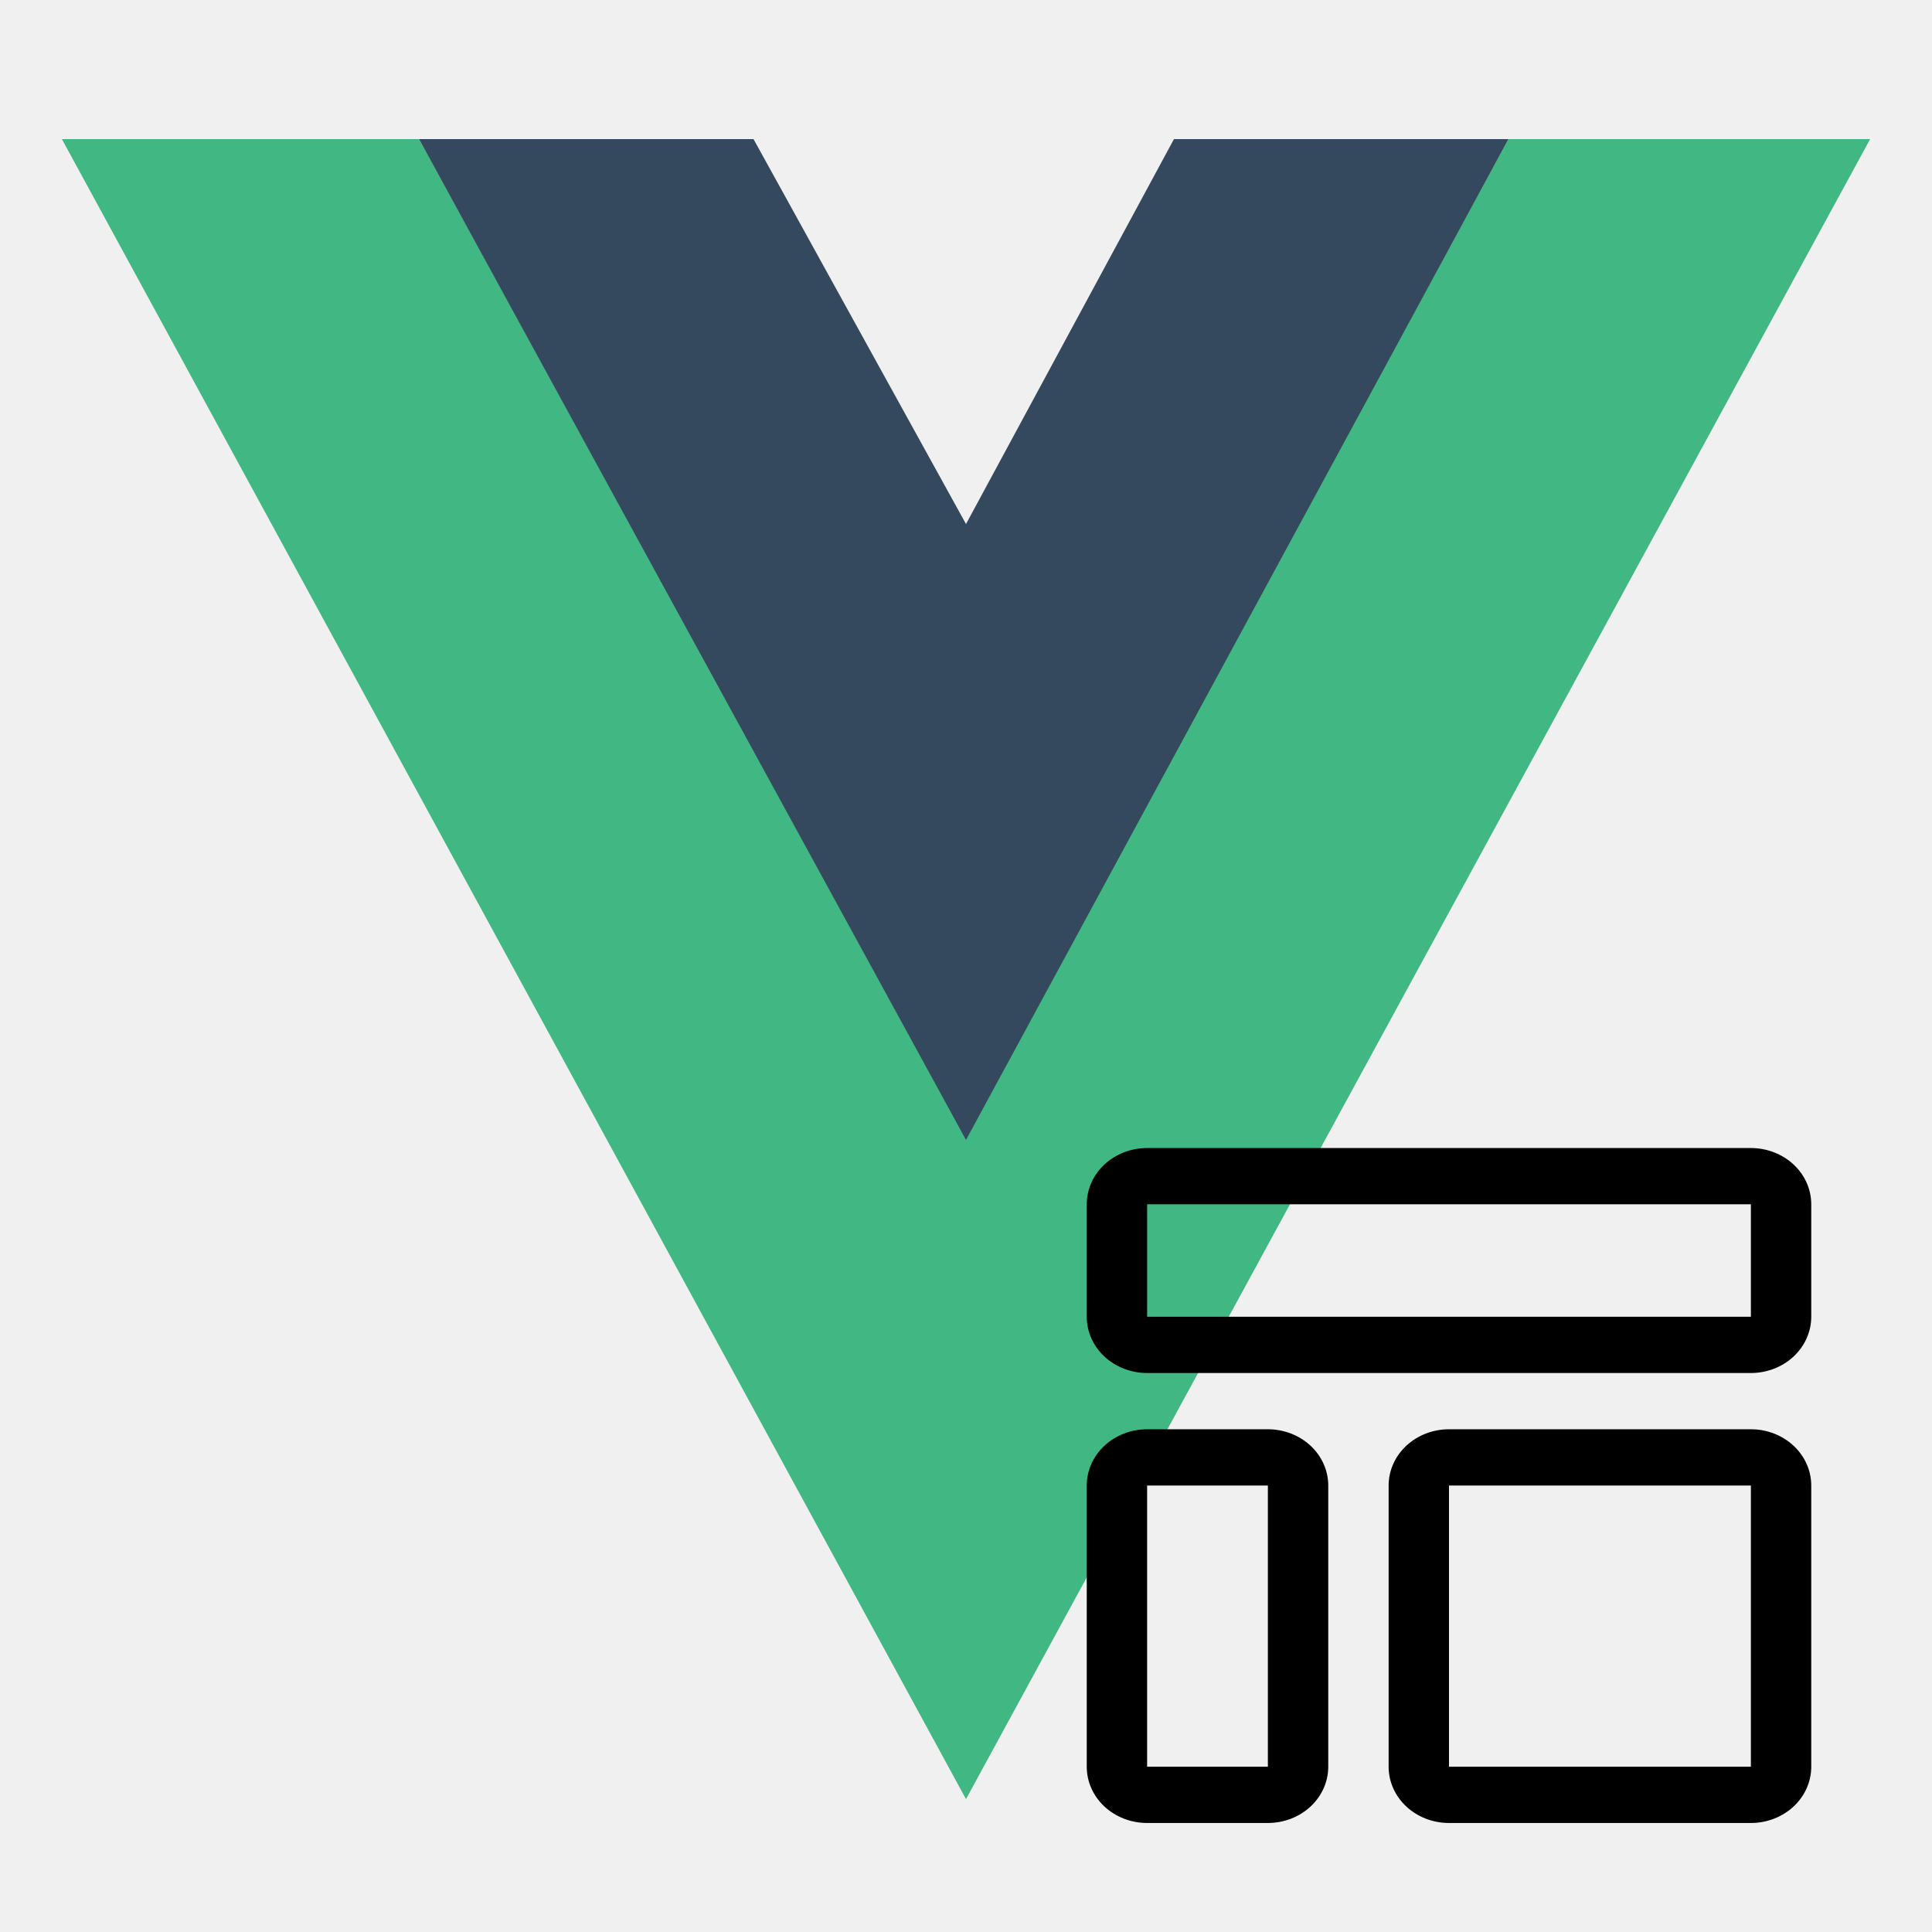
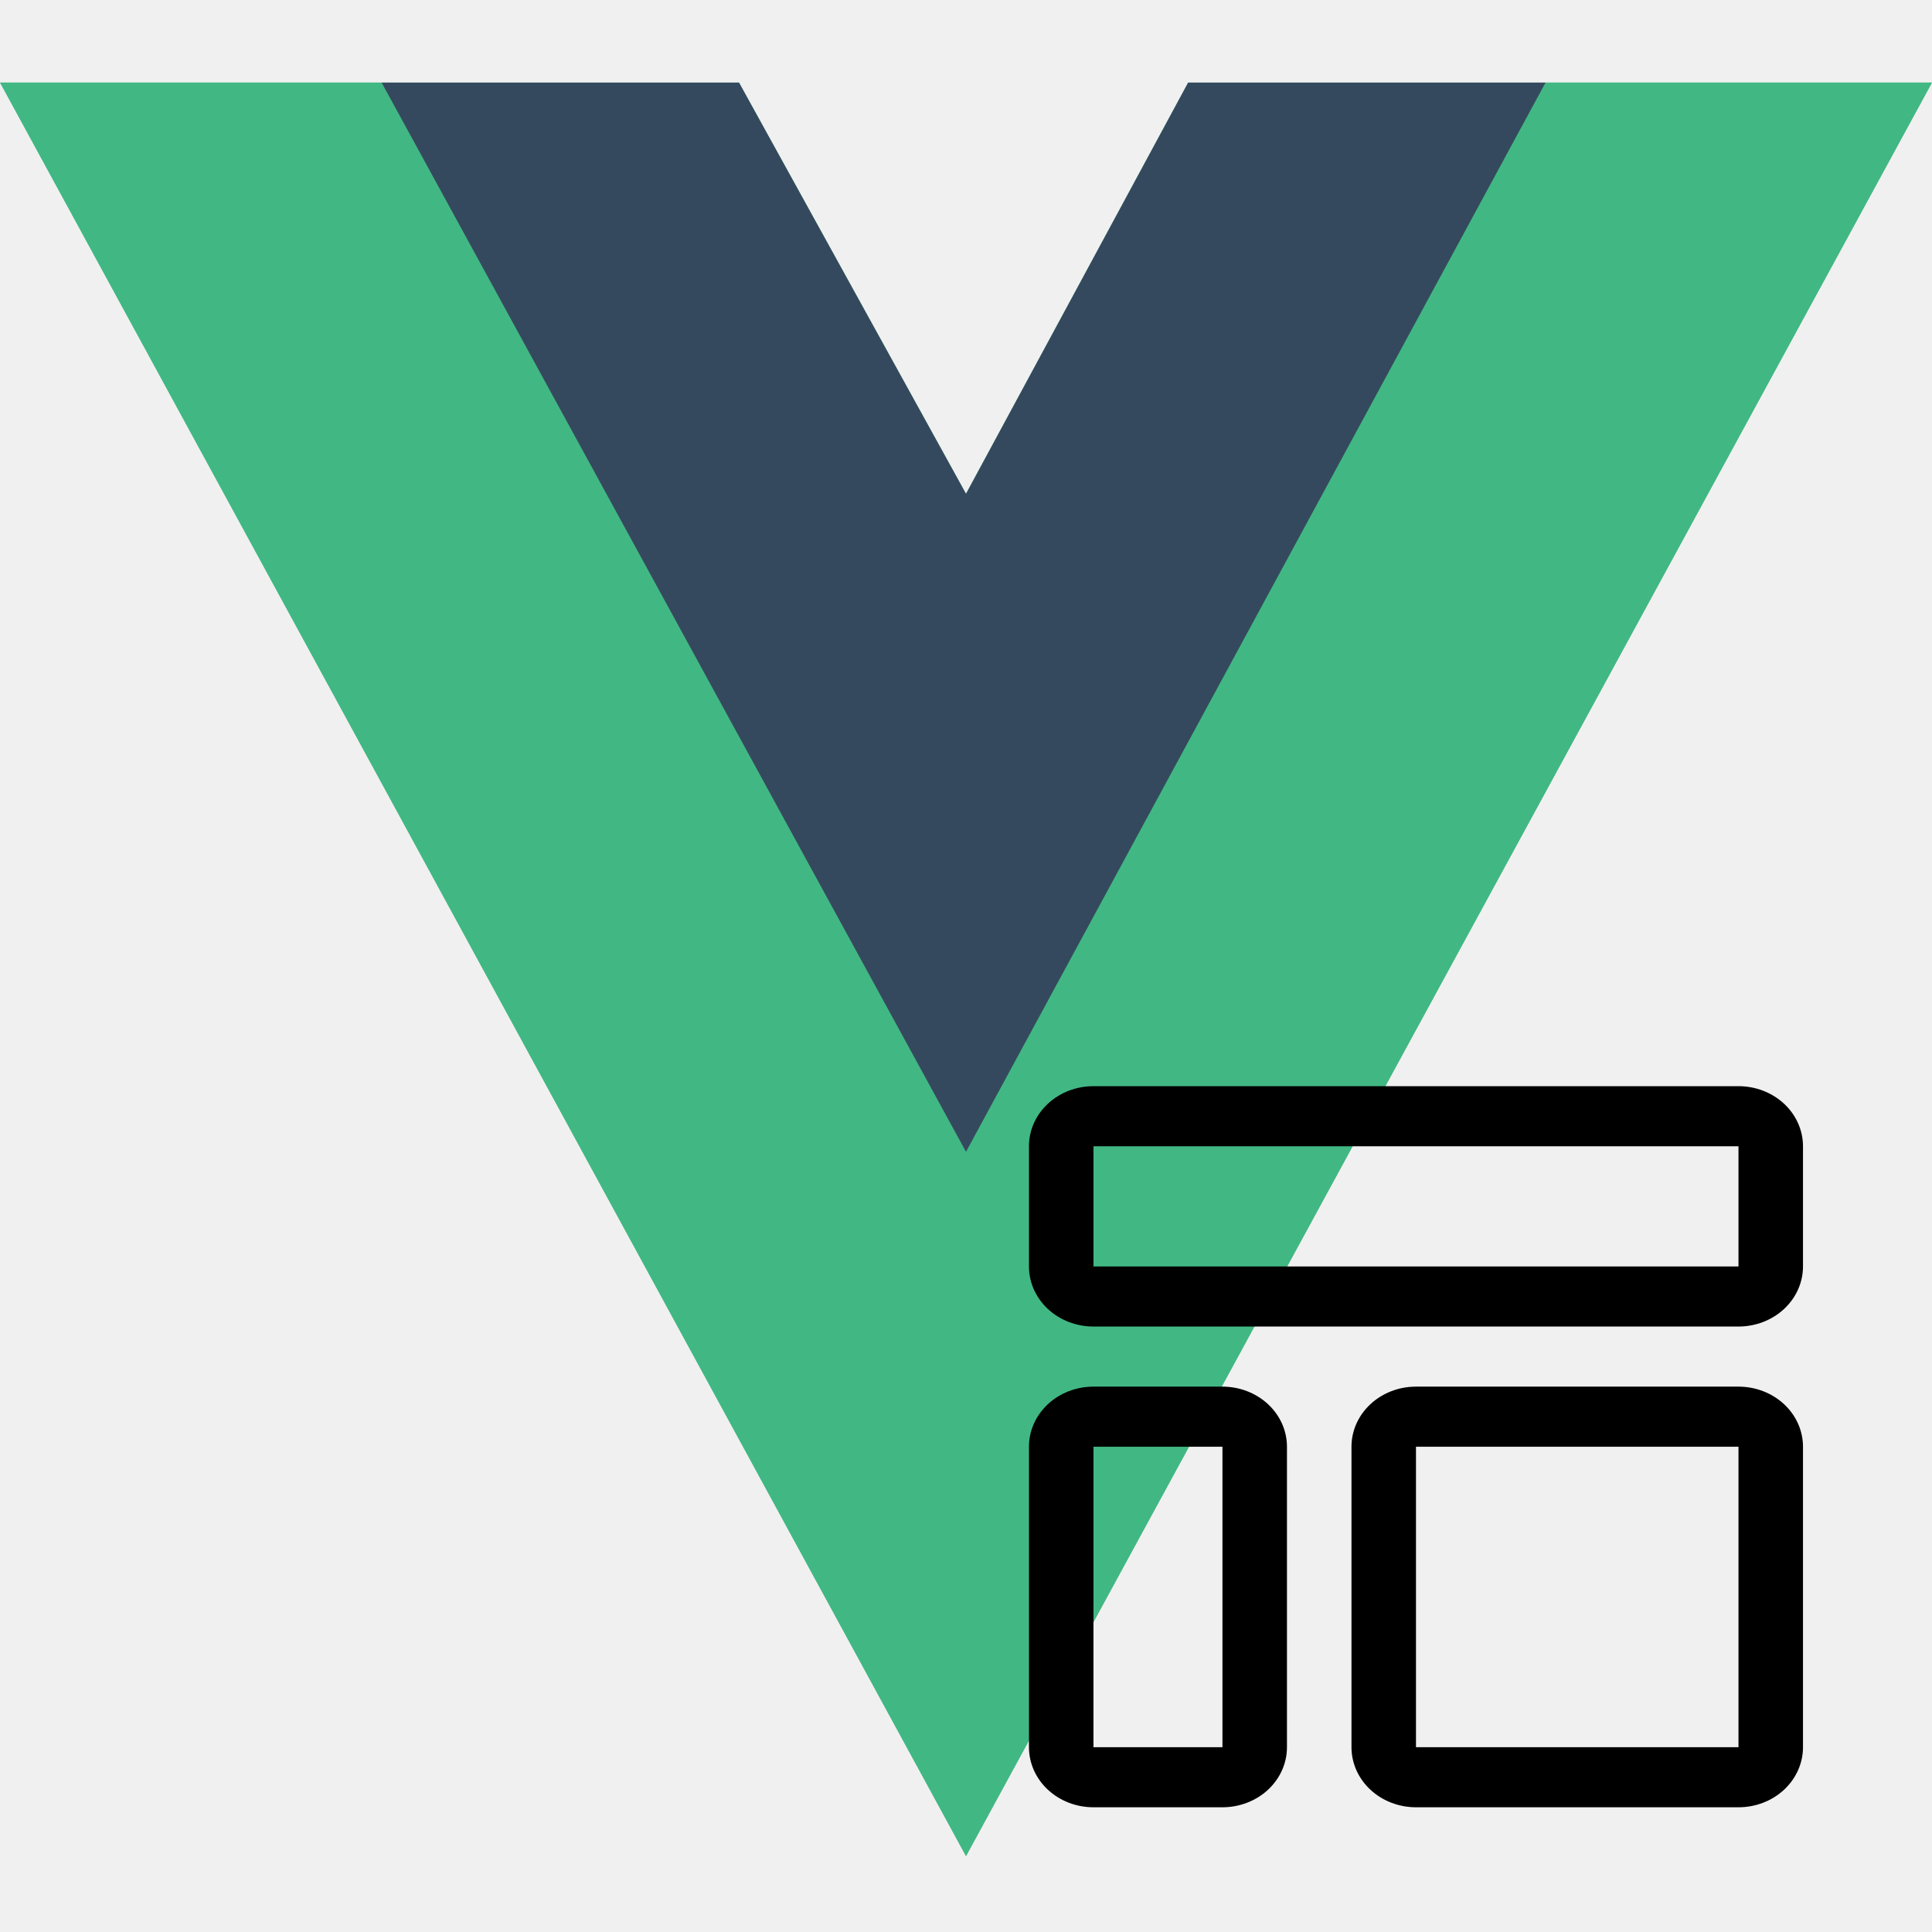
- <svg xmlns="http://www.w3.org/2000/svg" width="250" height="250" fill="none">
-   <style>
-     #template{ fill: #000 }
-     @media (prefers-color-scheme: dark) {
-       #template{ fill: #FFF }
-     }
-   </style>
-   <path fill="#41B883" d="M8.008 18 125 232.805 241.994 18h-46.797l-70.196 128.883L54.221 18H8.007Z" />
-   <path fill="#35495E" d="M54.219 18 125 147.506 195.196 18h-43.288L125 67.81 97.506 18H54.22Z" />
-   <path id="template" d="M226.562 155.833v14.557h-78.124v-14.557h78.124Zm0-7.278h-78.124c-2.073 0-4.06.767-5.525 2.131-1.465 1.365-2.288 3.217-2.288 5.147v14.557c0 1.93.823 3.781 2.288 5.146 1.465 1.365 3.452 2.132 5.525 2.132h78.124c2.073 0 4.06-.767 5.525-2.132 1.465-1.365 2.288-3.216 2.288-5.146v-14.557c0-1.93-.823-3.782-2.288-5.147-1.465-1.364-3.452-2.131-5.525-2.131Zm-62.5 43.67v36.391h-15.624v-36.391h15.624Zm0-7.279h-15.624c-2.073 0-4.06.767-5.525 2.132-1.465 1.365-2.288 3.216-2.288 5.147v36.391c0 1.93.823 3.782 2.288 5.147 1.465 1.365 3.452 2.131 5.525 2.131h15.624c2.073 0 4.06-.766 5.525-2.131 1.465-1.365 2.288-3.217 2.288-5.147v-36.391c0-1.931-.823-3.782-2.288-5.147-1.465-1.365-3.452-2.132-5.525-2.132Zm62.5 7.279v36.391H187.5v-36.391h39.062Zm0-7.279H187.5c-2.072 0-4.059.767-5.524 2.132-1.465 1.365-2.288 3.216-2.288 5.147v36.391c0 1.93.823 3.782 2.288 5.147 1.465 1.365 3.452 2.131 5.524 2.131h39.062c2.073 0 4.06-.766 5.525-2.131 1.465-1.365 2.288-3.217 2.288-5.147v-36.391c0-1.931-.823-3.782-2.288-5.147-1.465-1.365-3.452-2.132-5.525-2.132Z" />
+ <svg xmlns="http://www.w3.org/2000/svg" width="234" height="234" fill="none">
+   <path d="M187.197 10h46.797L117.001 224.805.008 10h89.5L117 59.81 143.91 10h43.287Z" fill="#41B883" />
+   <path d="M.008 10 117 224.805 233.994 10h-46.797l-70.196 128.883L46.221 10H.007Z" fill="#41B883" />
+   <path d="M46.219 10 117 139.506 187.196 10h-43.288L117 59.81 89.506 10H46.22Z" fill="#35495E" />
+   <path d="M210.562 138.833v14.557h-78.124v-14.557h78.124Zm0-7.278h-78.124c-2.073 0-4.06.767-5.525 2.131-1.465 1.365-2.288 3.217-2.288 5.147v14.557c0 1.93.823 3.781 2.288 5.146 1.465 1.365 3.452 2.132 5.525 2.132h78.124c2.073 0 4.06-.767 5.525-2.132 1.465-1.365 2.288-3.216 2.288-5.146v-14.557c0-1.93-.823-3.782-2.288-5.147-1.465-1.364-3.452-2.131-5.525-2.131Zm-62.5 43.67v36.391h-15.624v-36.391h15.624Zm0-7.279h-15.624c-2.073 0-4.06.767-5.525 2.132-1.465 1.365-2.288 3.216-2.288 5.147v36.391c0 1.93.823 3.782 2.288 5.147 1.465 1.365 3.452 2.131 5.525 2.131h15.624c2.073 0 4.06-.766 5.525-2.131 1.465-1.365 2.288-3.217 2.288-5.147v-36.391c0-1.931-.823-3.782-2.288-5.147-1.465-1.365-3.452-2.132-5.525-2.132Zm62.5 7.279v36.391H171.5v-36.391h39.062Zm0-7.279H171.5c-2.072 0-4.059.767-5.524 2.132-1.465 1.365-2.288 3.216-2.288 5.147v36.391c0 1.93.823 3.782 2.288 5.147 1.465 1.365 3.452 2.131 5.524 2.131h39.062c2.073 0 4.06-.766 5.525-2.131 1.465-1.365 2.288-3.217 2.288-5.147v-36.391c0-1.931-.823-3.782-2.288-5.147-1.465-1.365-3.452-2.132-5.525-2.132Z" fill="#000" />
</svg>
